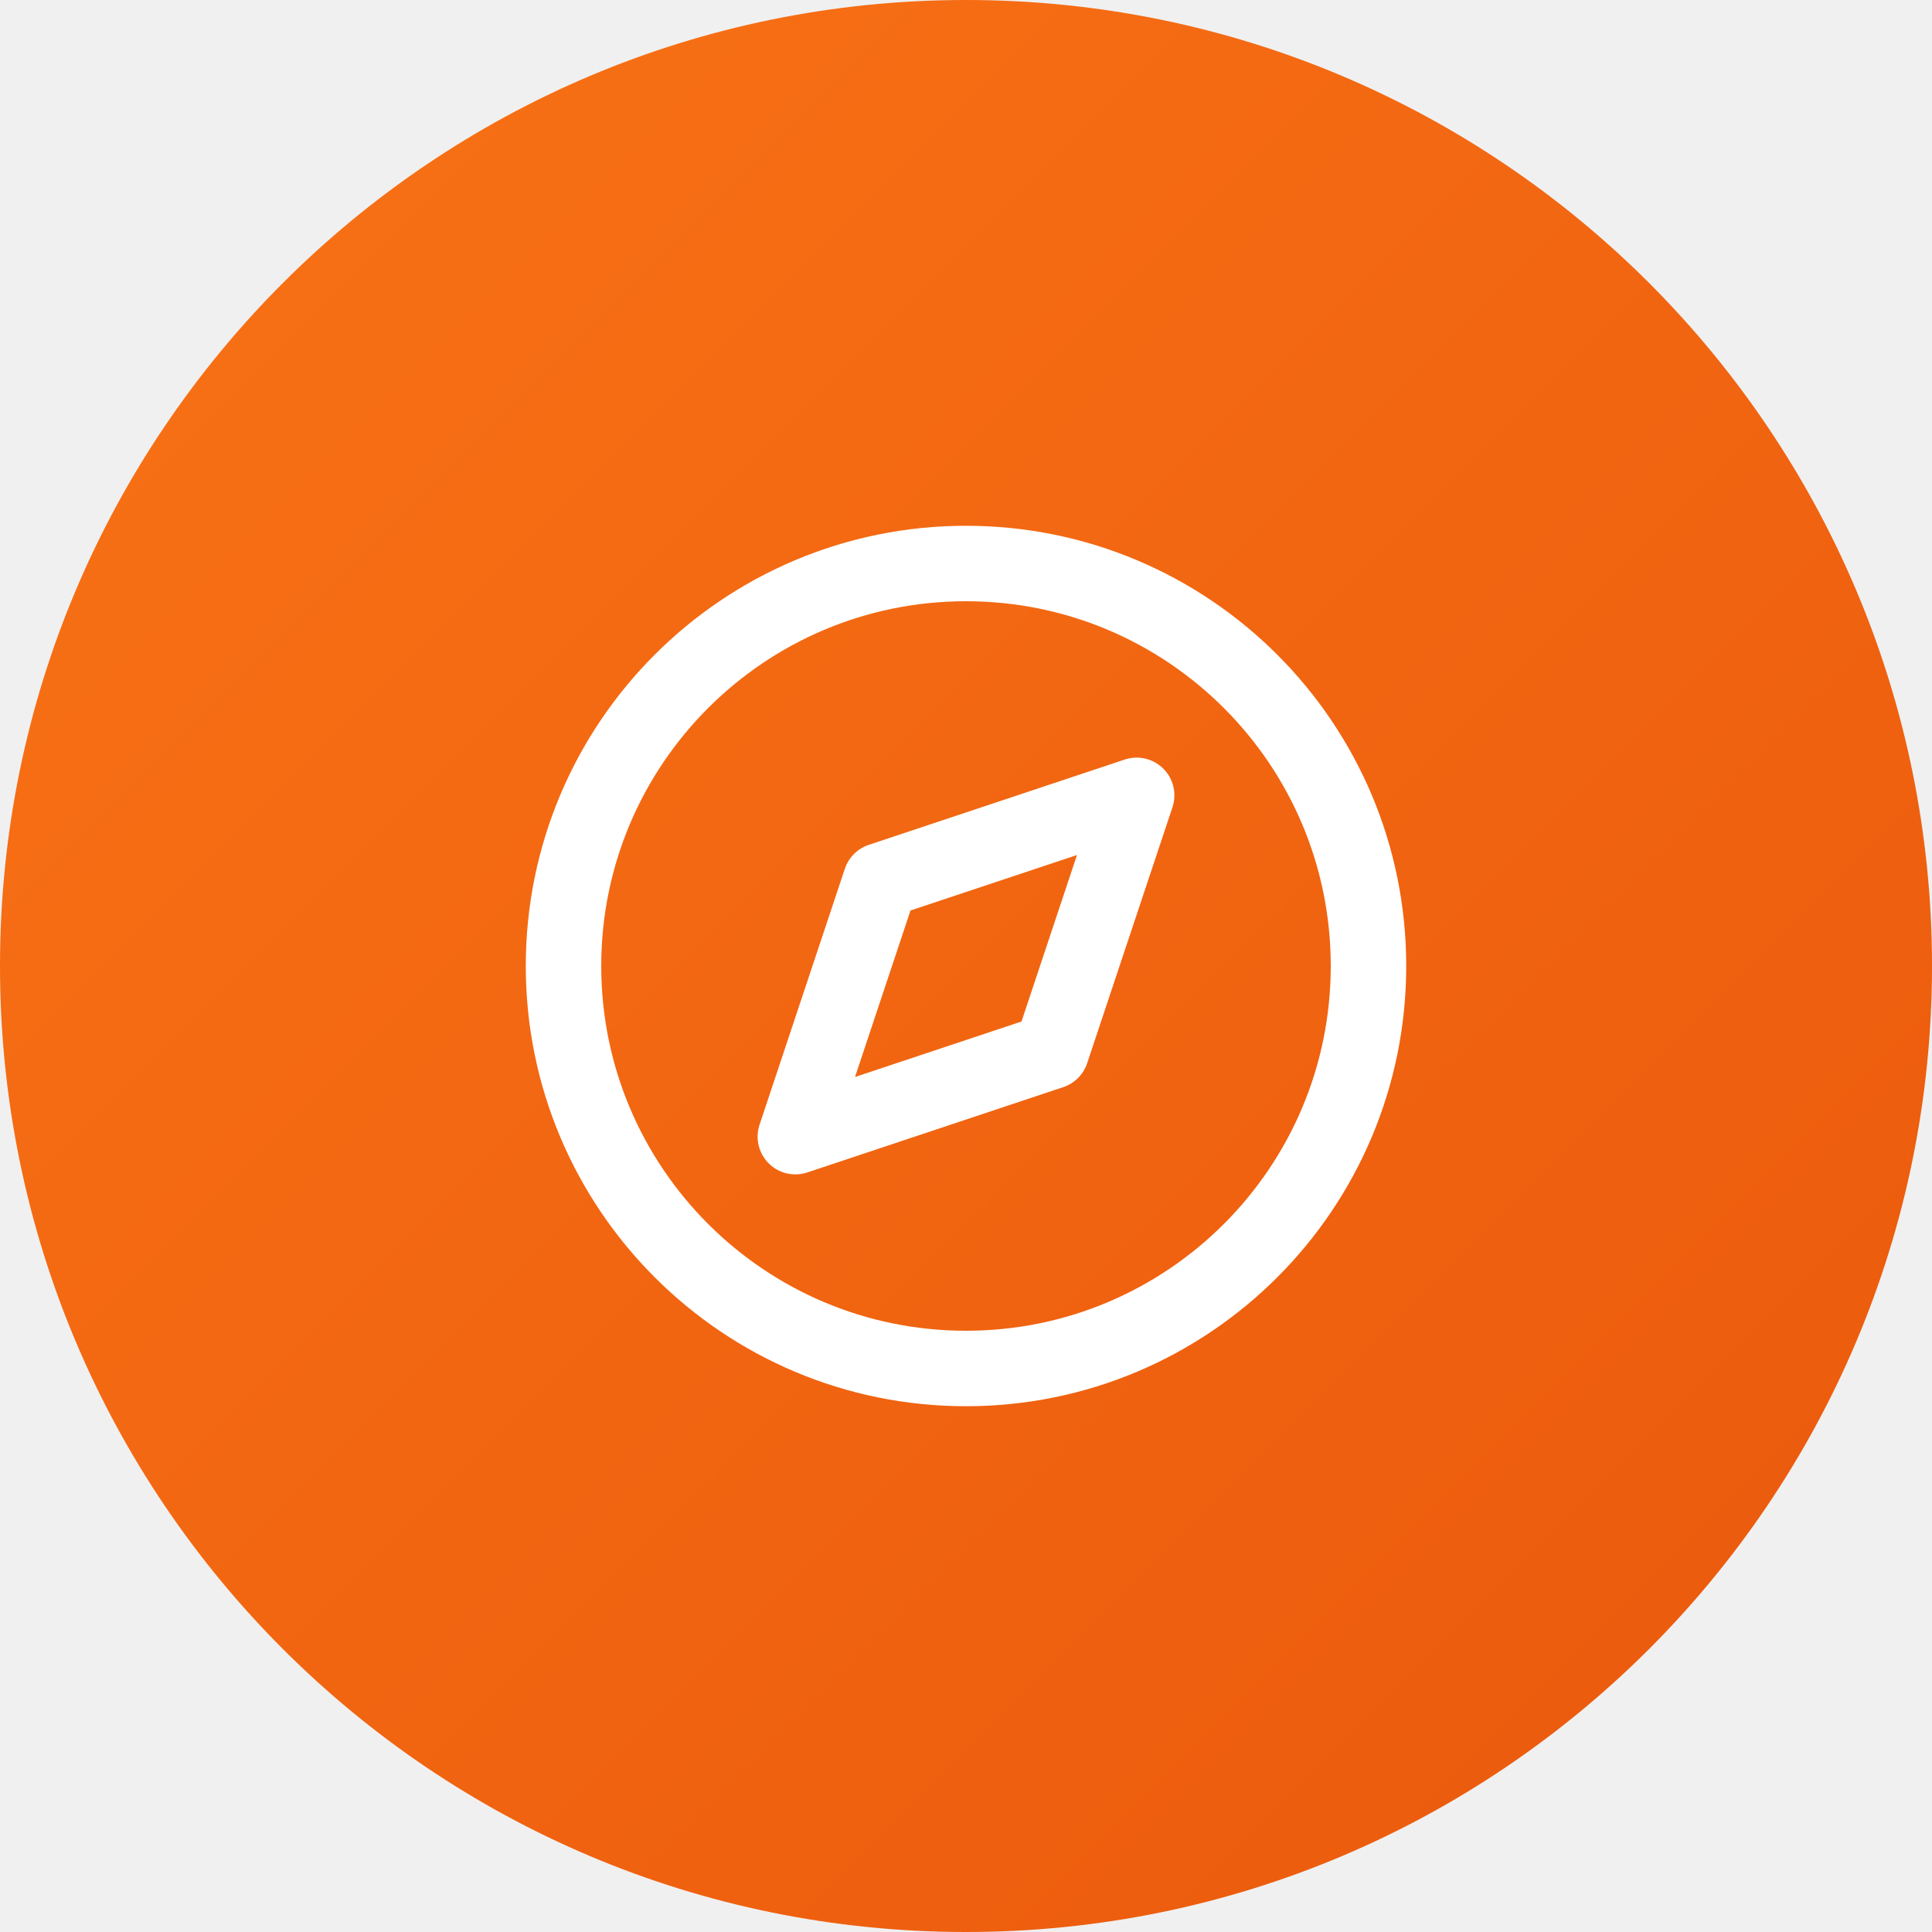
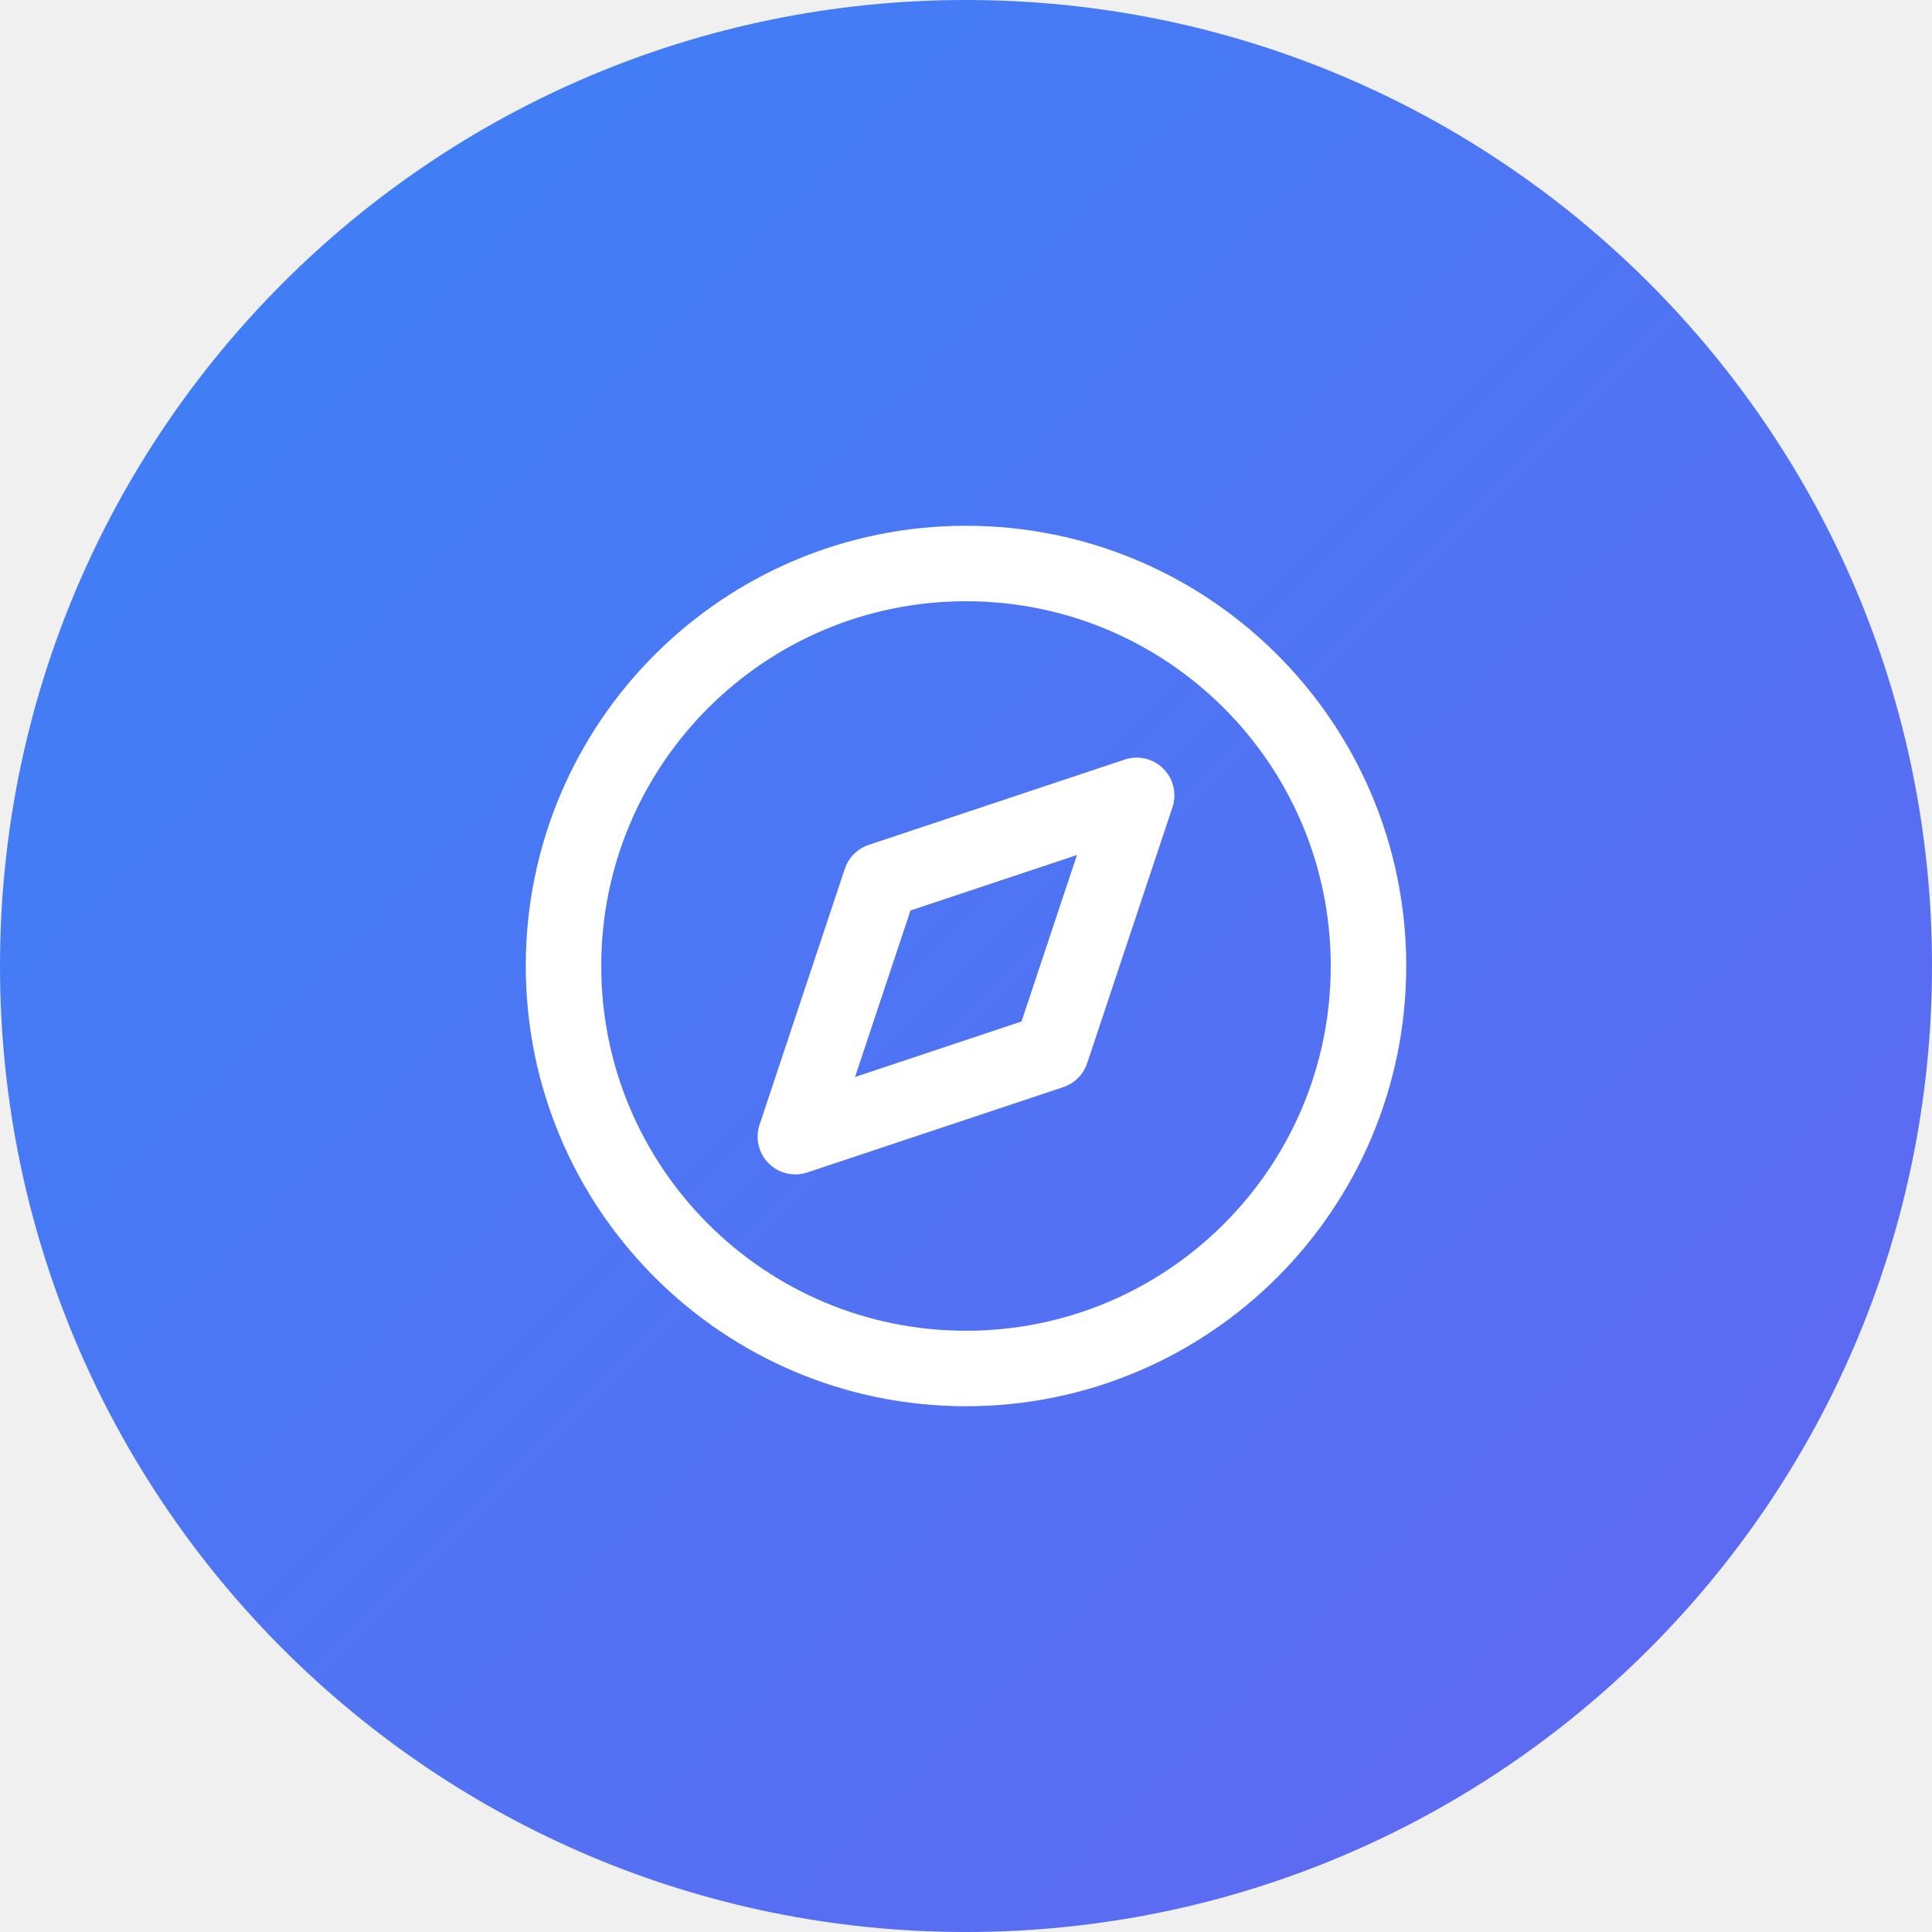
<svg xmlns="http://www.w3.org/2000/svg" viewBox="0 0 64 64">
  <defs>
    <linearGradient id="g" x1="0%" y1="0%" x2="100%" y2="100%">
-       <stop offset="0%" stop-color="#f97316" />
-       <stop offset="100%" stop-color="#ea580c" />
+       <stop offset="0%" stop-color="#3b82f6" />
+       <stop offset="100%" stop-color="#6366f1" />
    </linearGradient>
  </defs>
  <circle cx="32" cy="32" r="32" fill="url(#g)" />
  <g transform="translate(16 16)" fill="none" stroke="#ffffff" stroke-width="2.5" stroke-linecap="round" stroke-linejoin="round">
    <circle cx="16" cy="16" r="13.333" />
    <polygon points="21.653,10.347 18.827,18.827 10.347,21.653 13.173,13.173" />
  </g>
</svg>
